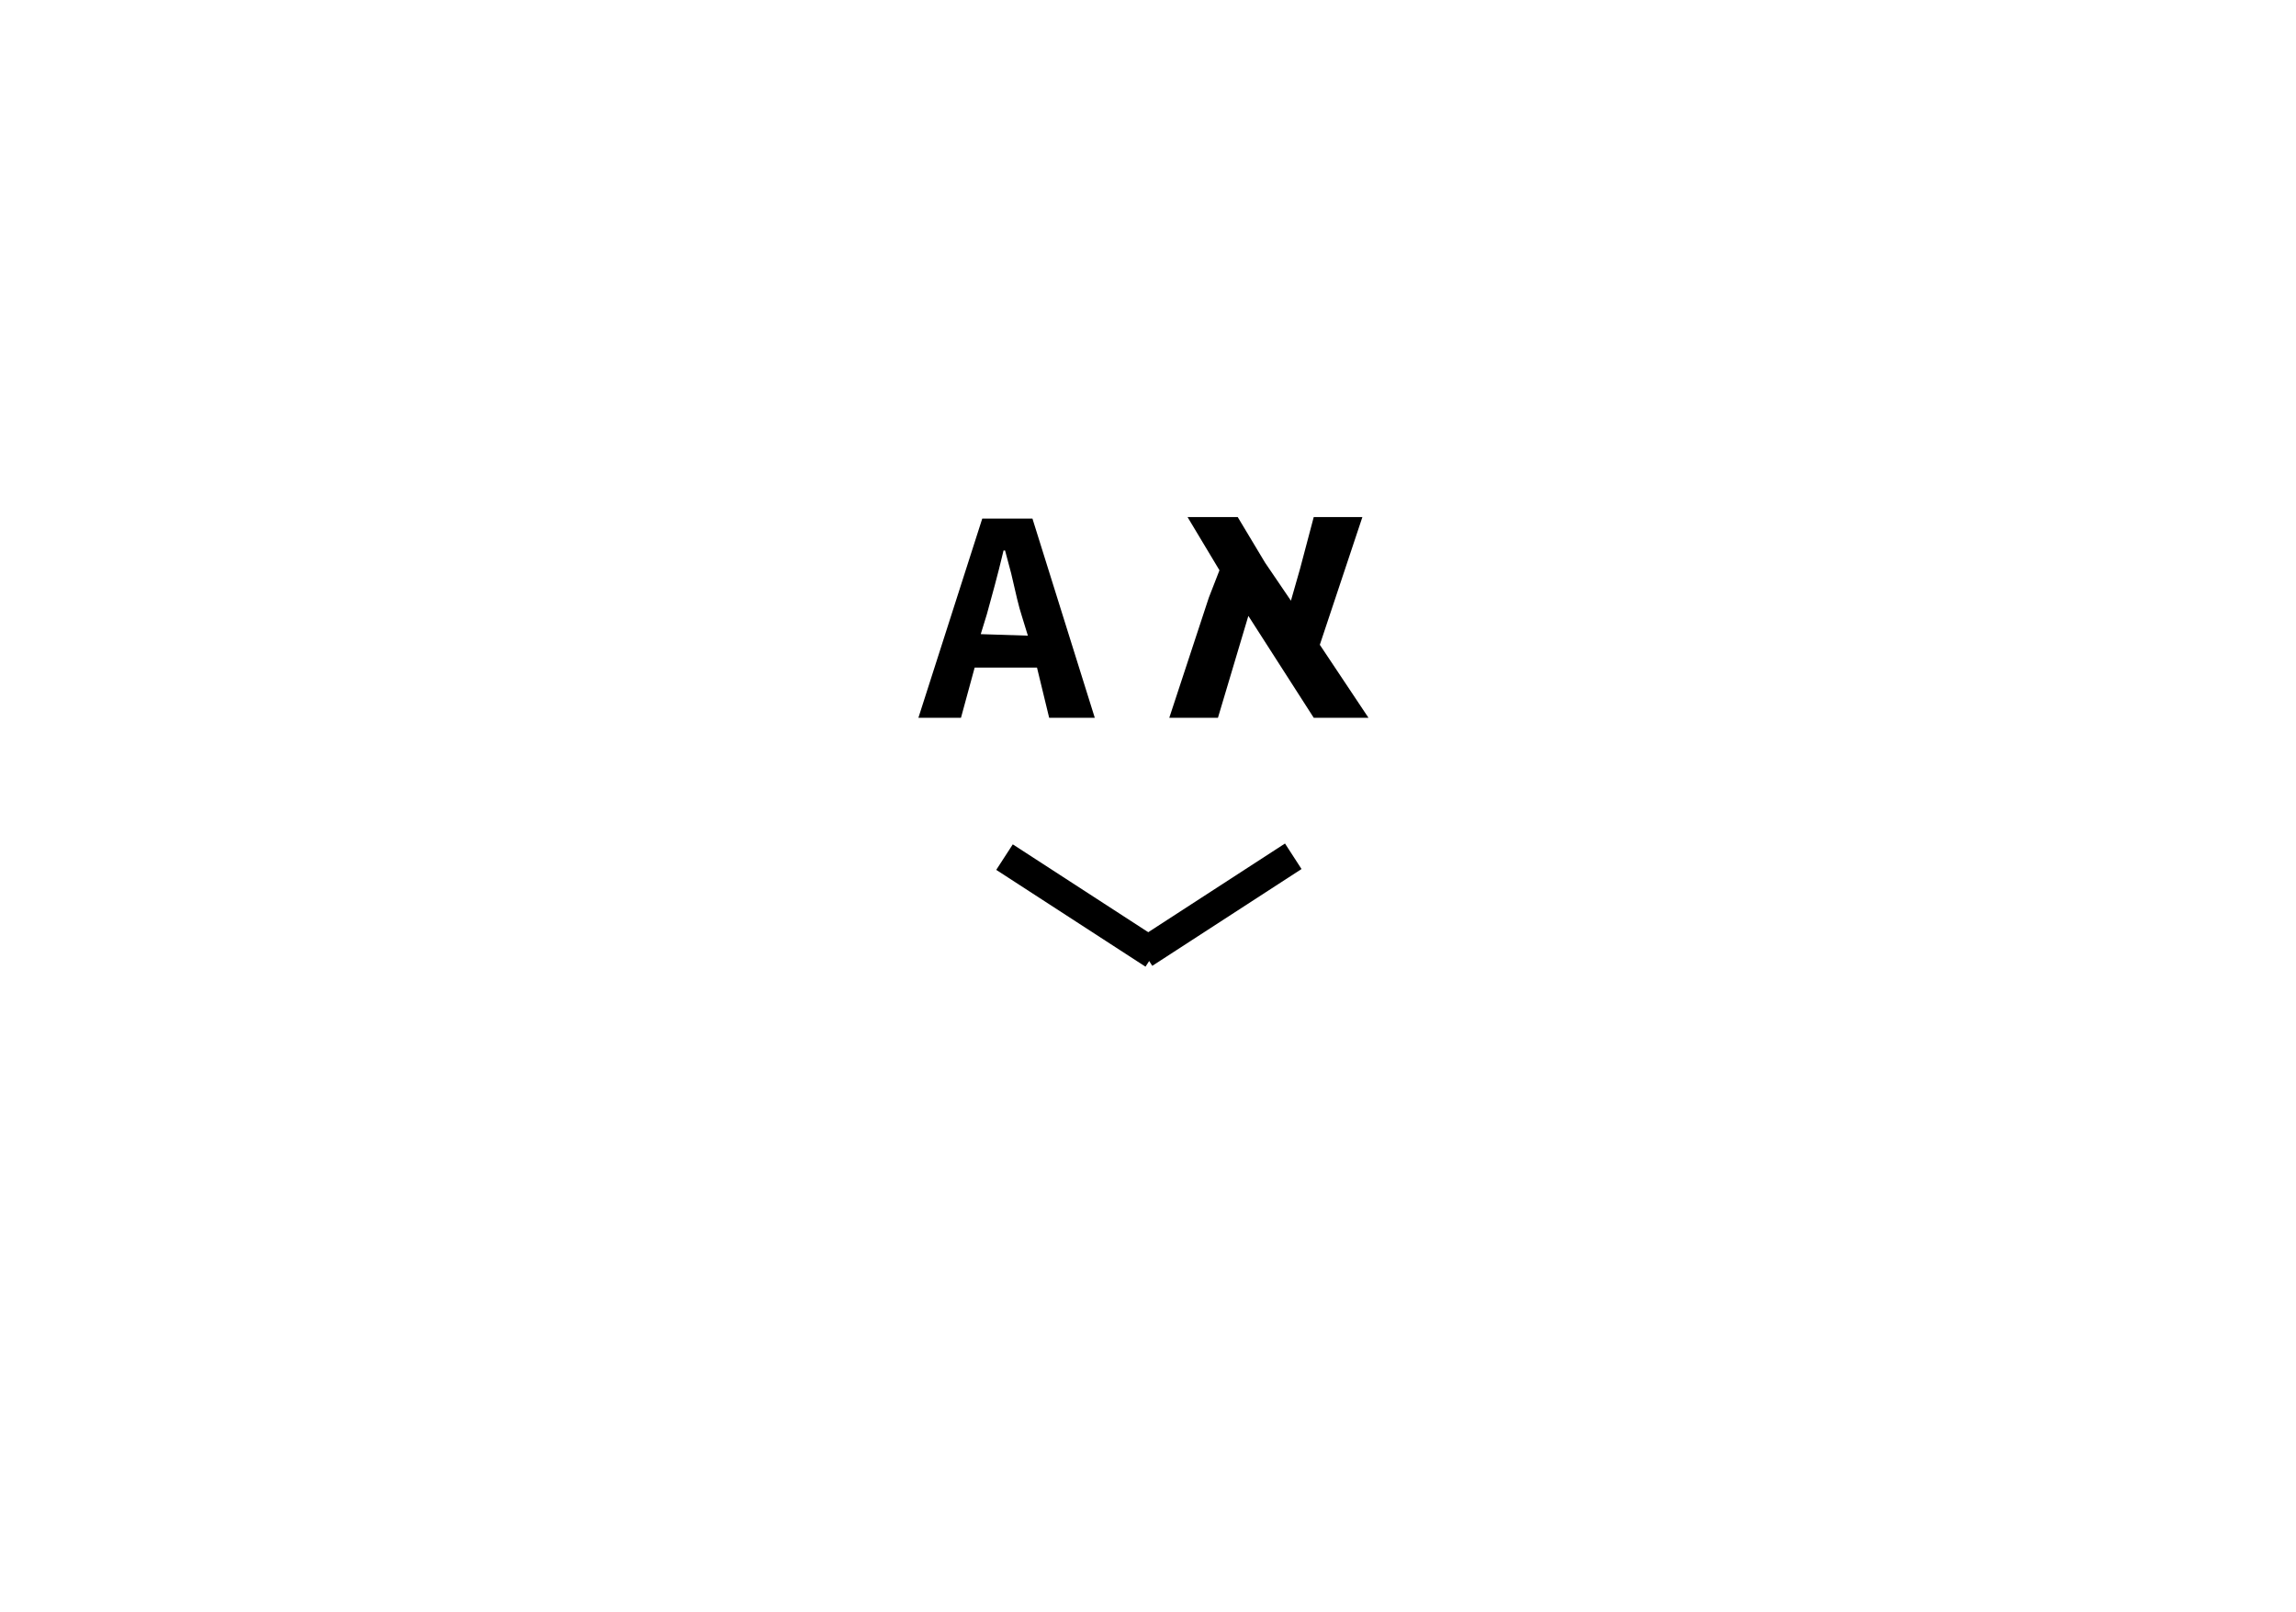
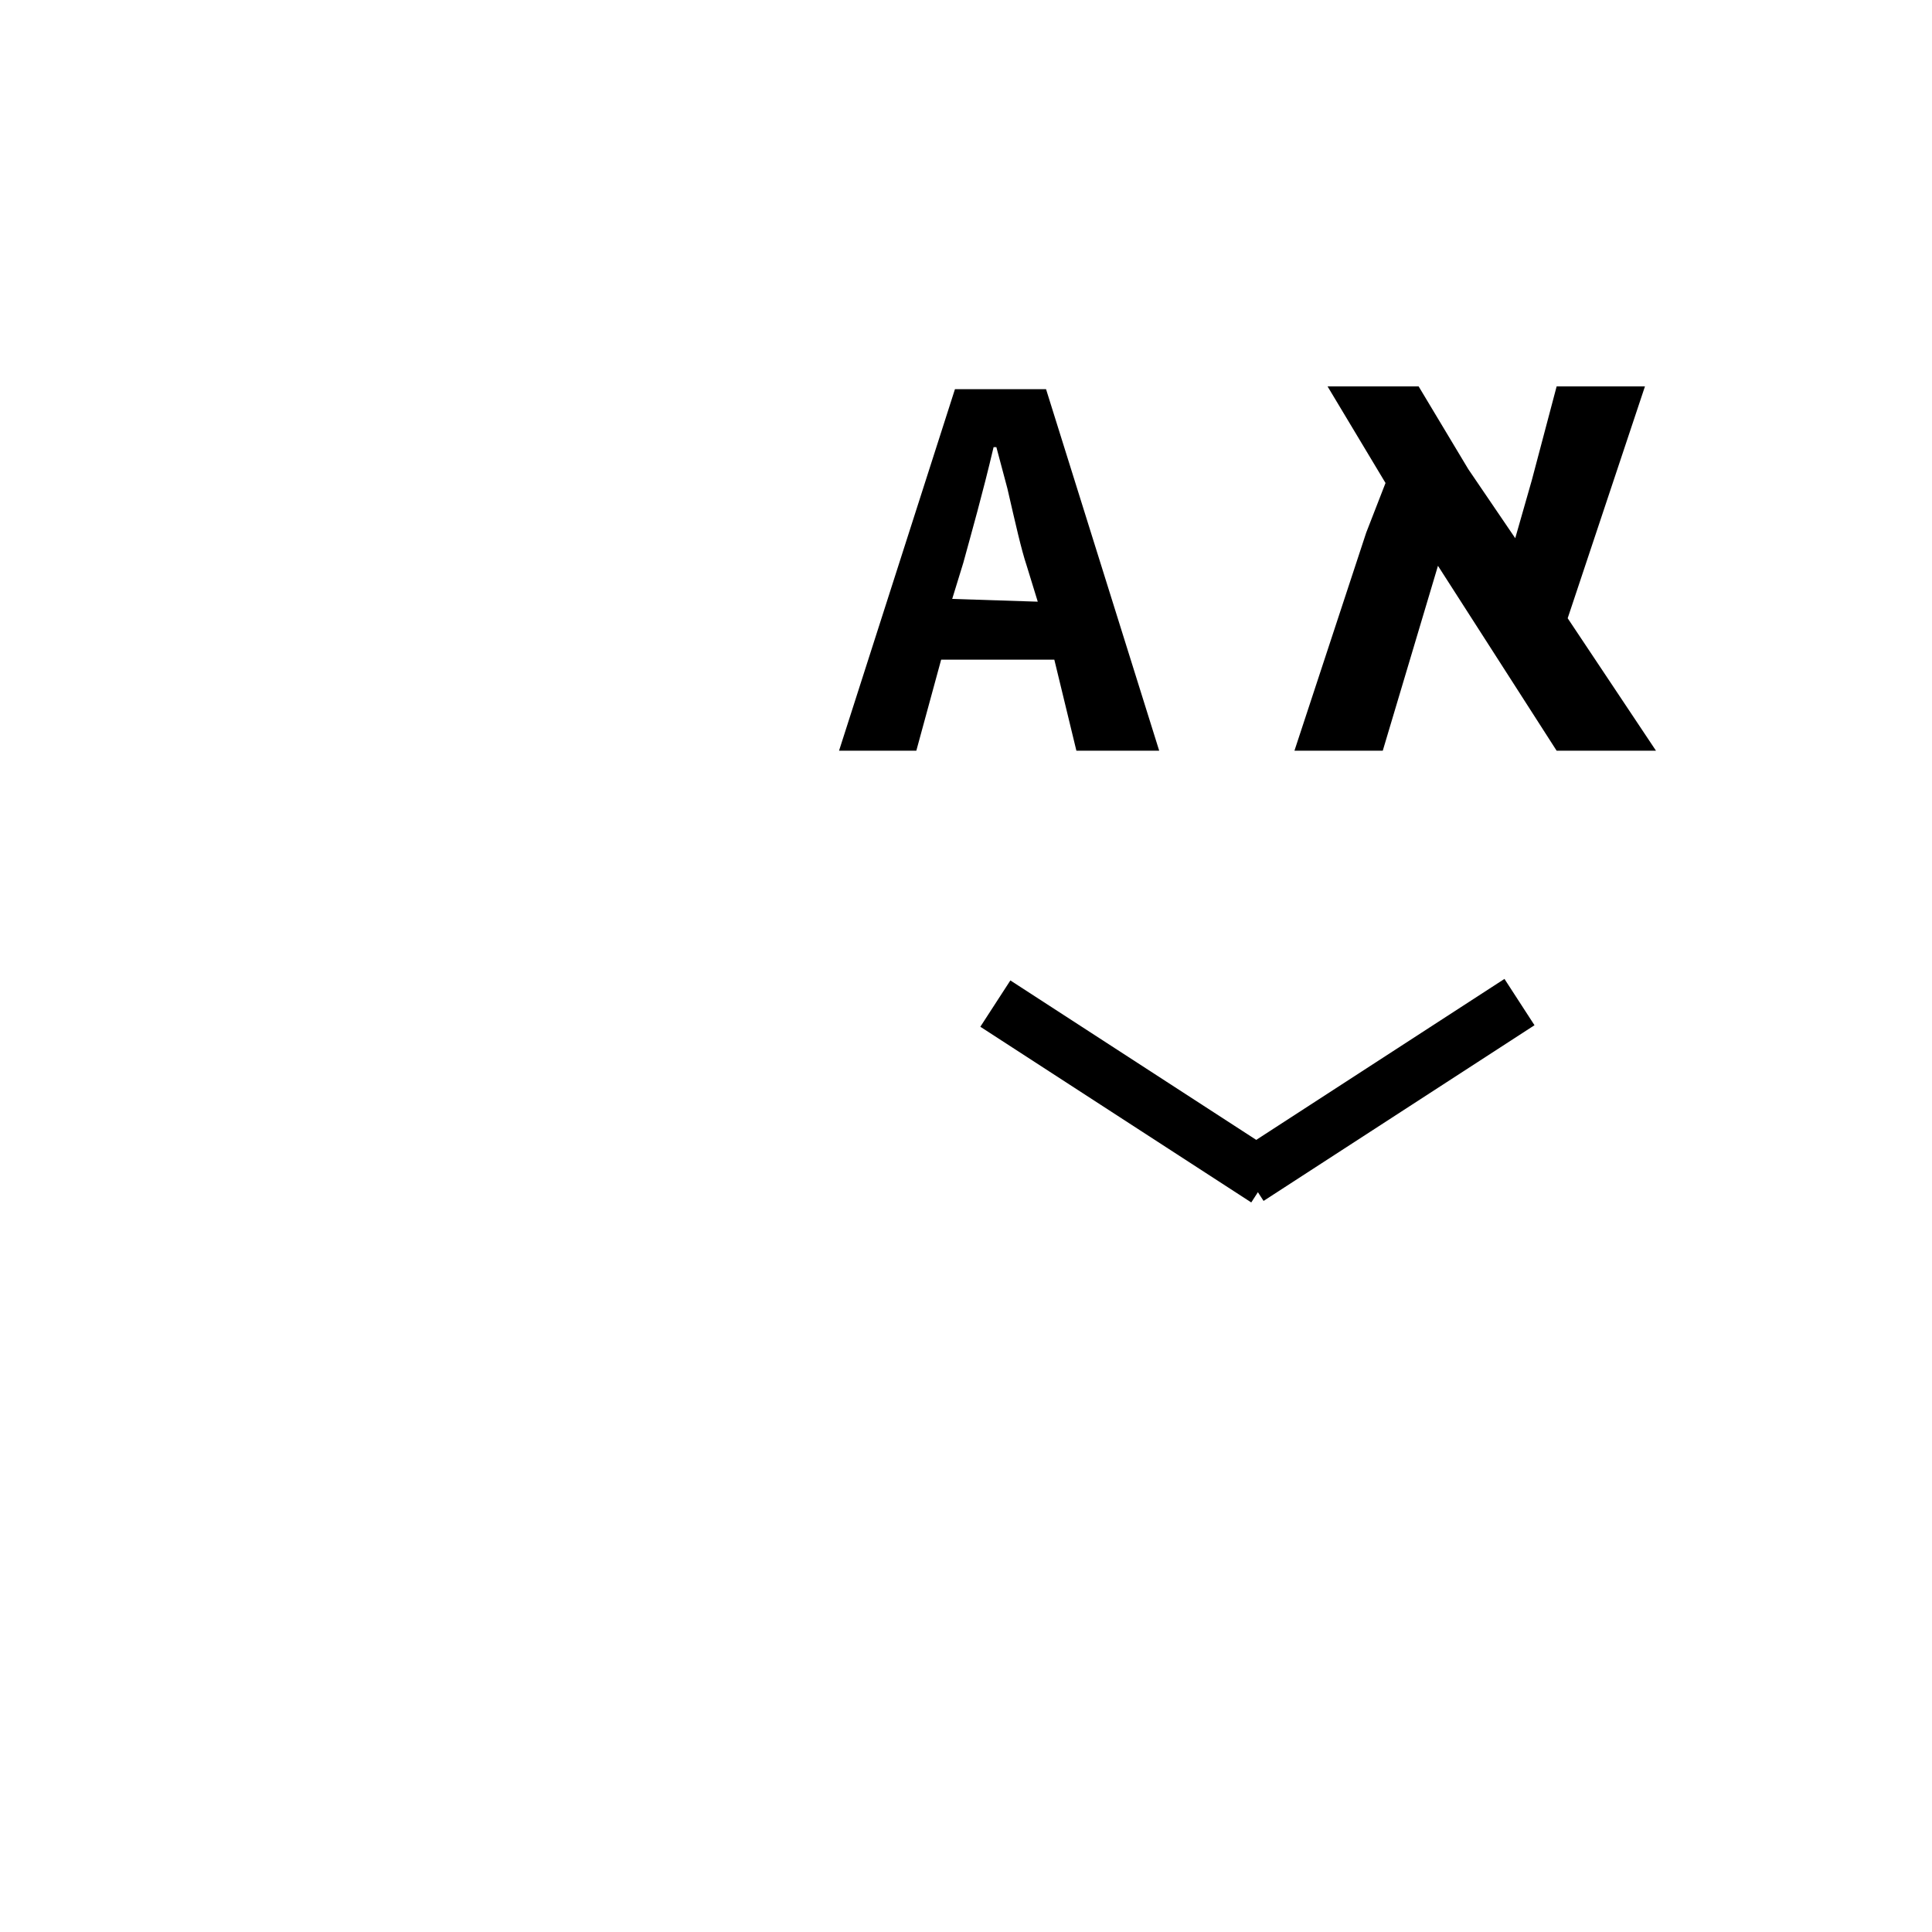
- <svg xmlns="http://www.w3.org/2000/svg" version="1.1" id="font-zoom-out" x="0px" y="0px" viewBox="0 0 151 106" style="enable-background:new 0 0 151 106;" xml:space="preserve">
+ <svg xmlns="http://www.w3.org/2000/svg" version="1.1" id="pt-font-zoomout" x="0px" y="0px" viewBox="30 20 70 70" style="enable-background:new 0 0 151 106;" xml:space="preserve">
  <path class="pt-button-image" d="M68.2,43.9h-4.1l-0.9,3.3h-2.8l4.2-13.1h3.3L72,47.2h-3L68.2,43.9z M67.6,41.8l-0.4-1.3c-0.2-0.6-0.4-1.5-0.7-2.8l-0.4-1.5  H66c-0.4,1.7-0.8,3.1-1.1,4.2l-0.4,1.3L67.6,41.8L67.6,41.8z" />
  <path class="pt-button-image" d="M86.4,47.2l-4.3-6.7l-2,6.7h-3.2l2.6-7.9l0.7-1.8L78.1,34h3.3l1.8,3l1.7,2.5l0.6-2.1l0.9-3.4h3.2l-2.8,8.4l3.2,4.8H86.4z" />
  <rect class="pt-button-image" x="70" y="53.7" transform="matrix(0.5441 -0.839 0.839 0.5441 -17.6219 86.7127)" width="2" height="11.7" />
  <rect class="pt-button-image" x="74.3" y="58.5" transform="matrix(0.839 -0.5441 0.5441 0.839 -19.4743 53.1789)" width="11.7" height="2" />
</svg>
